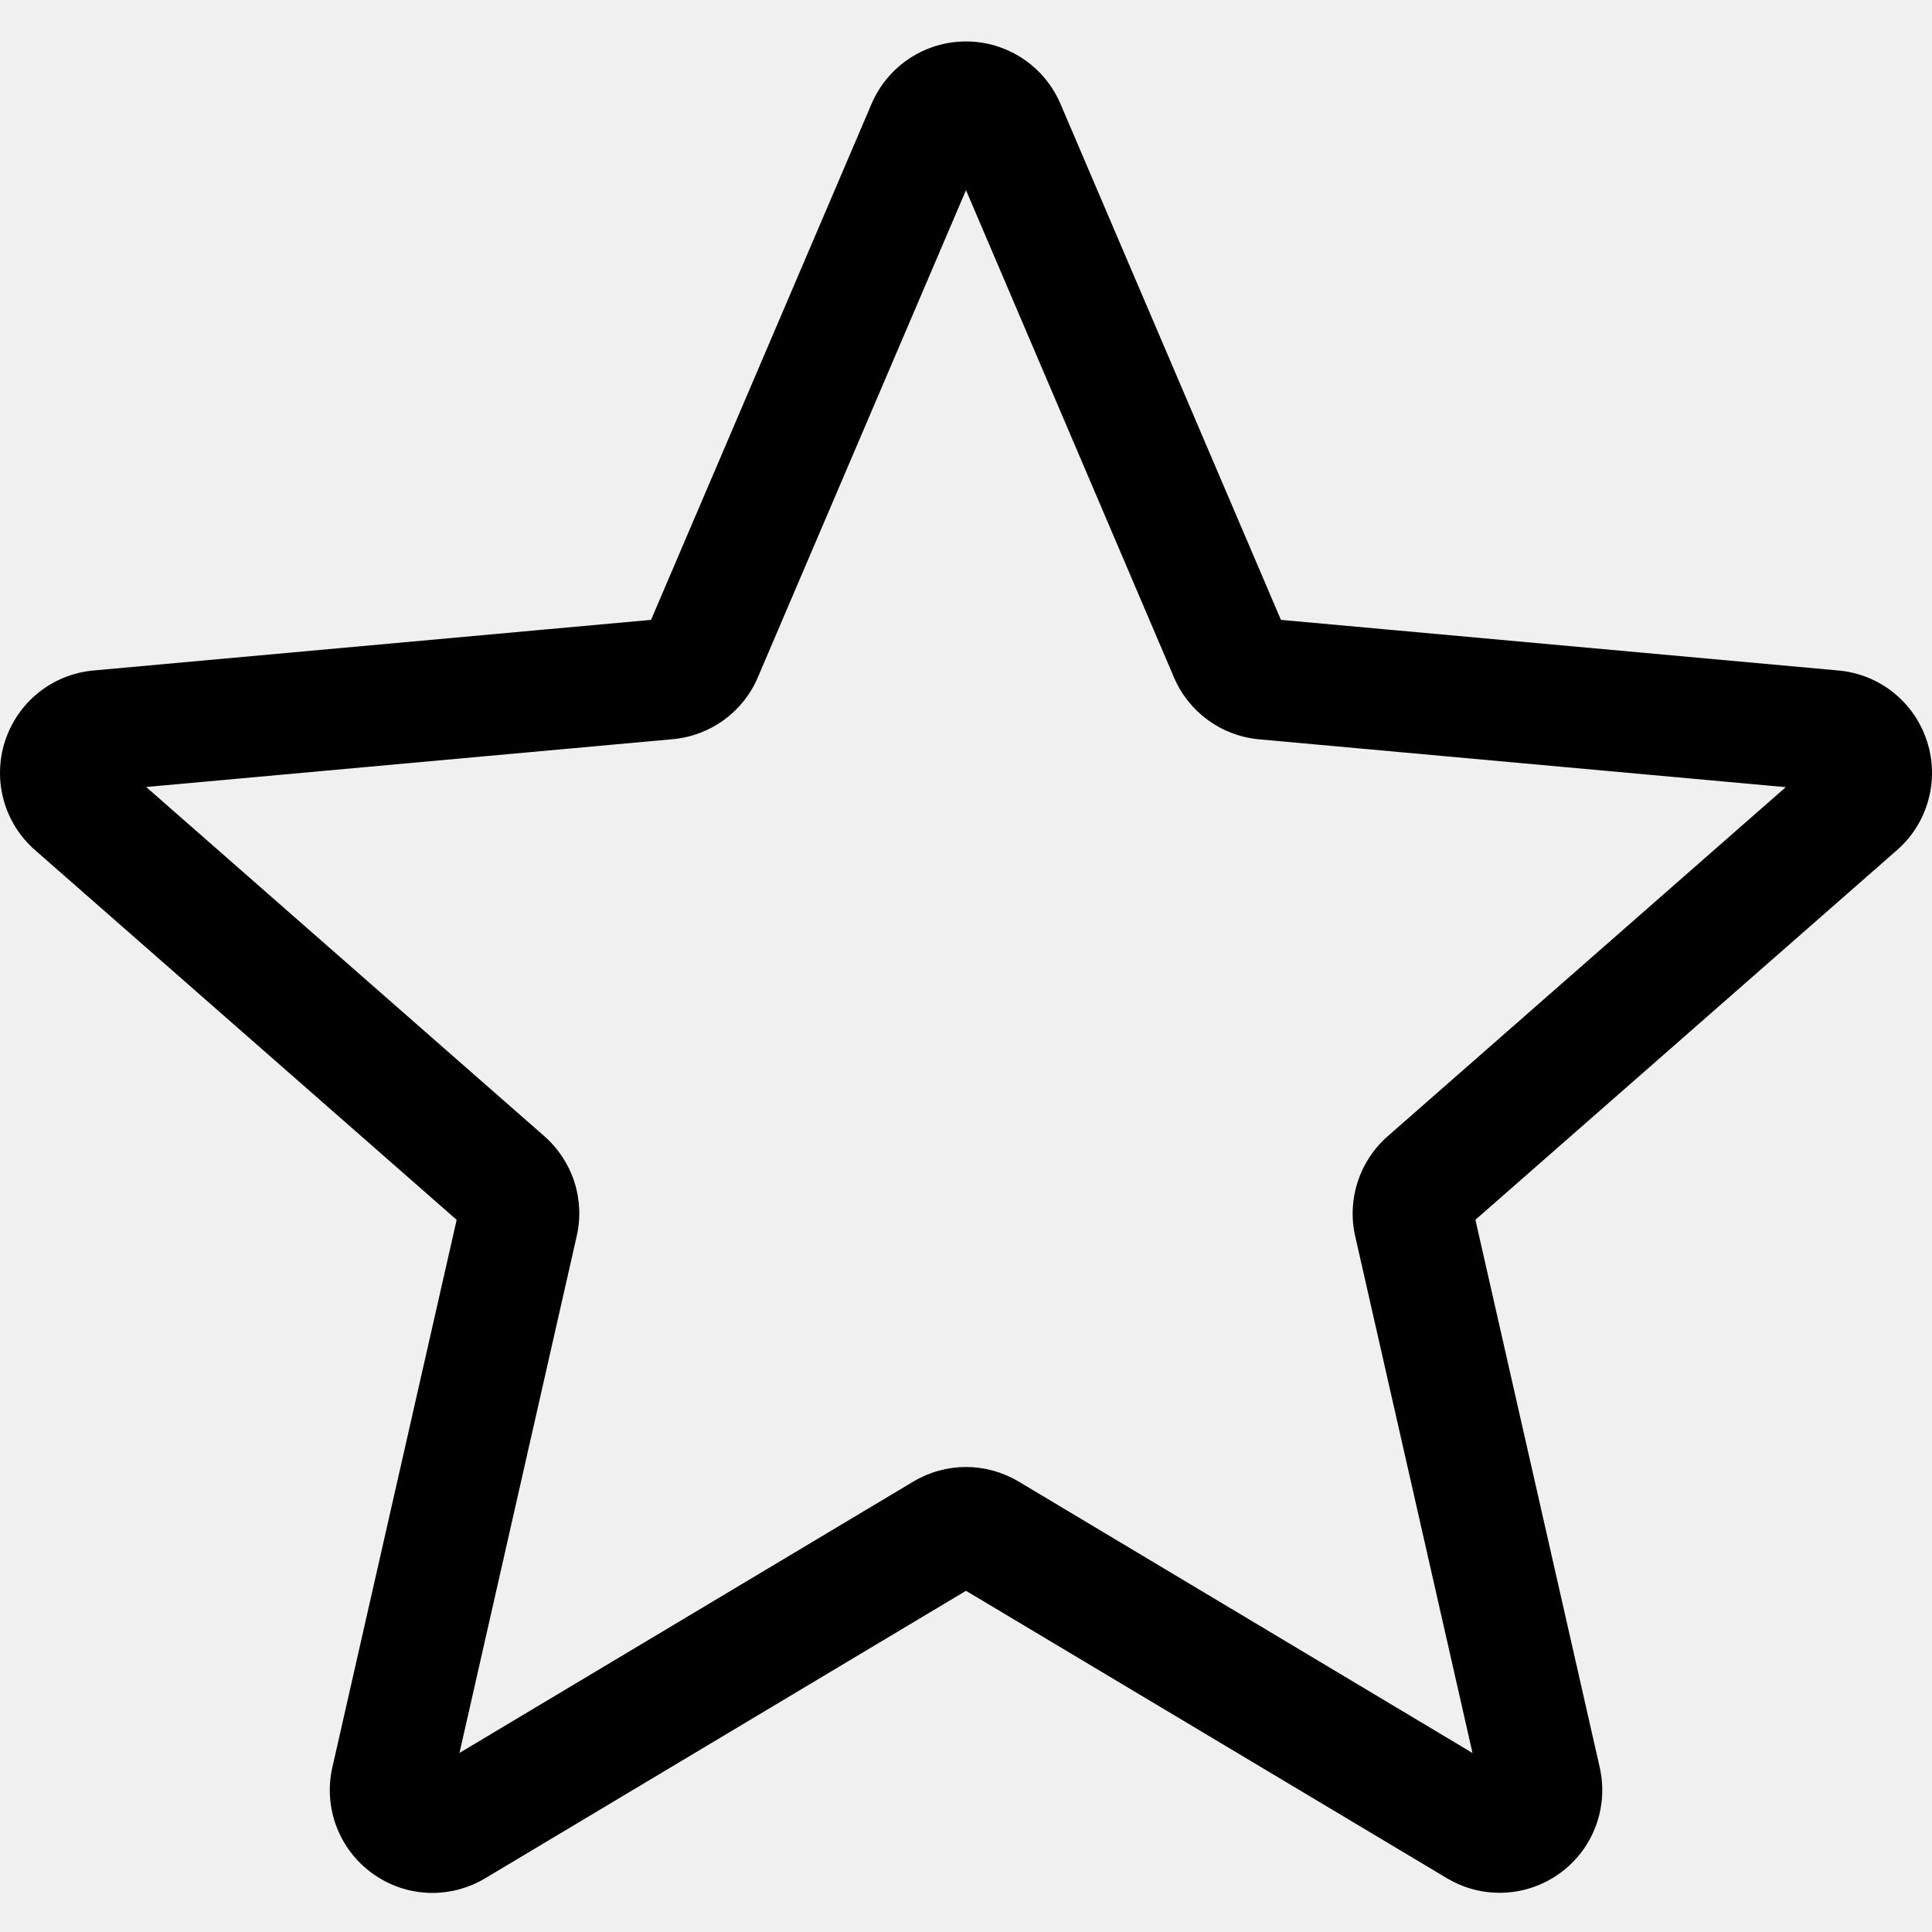
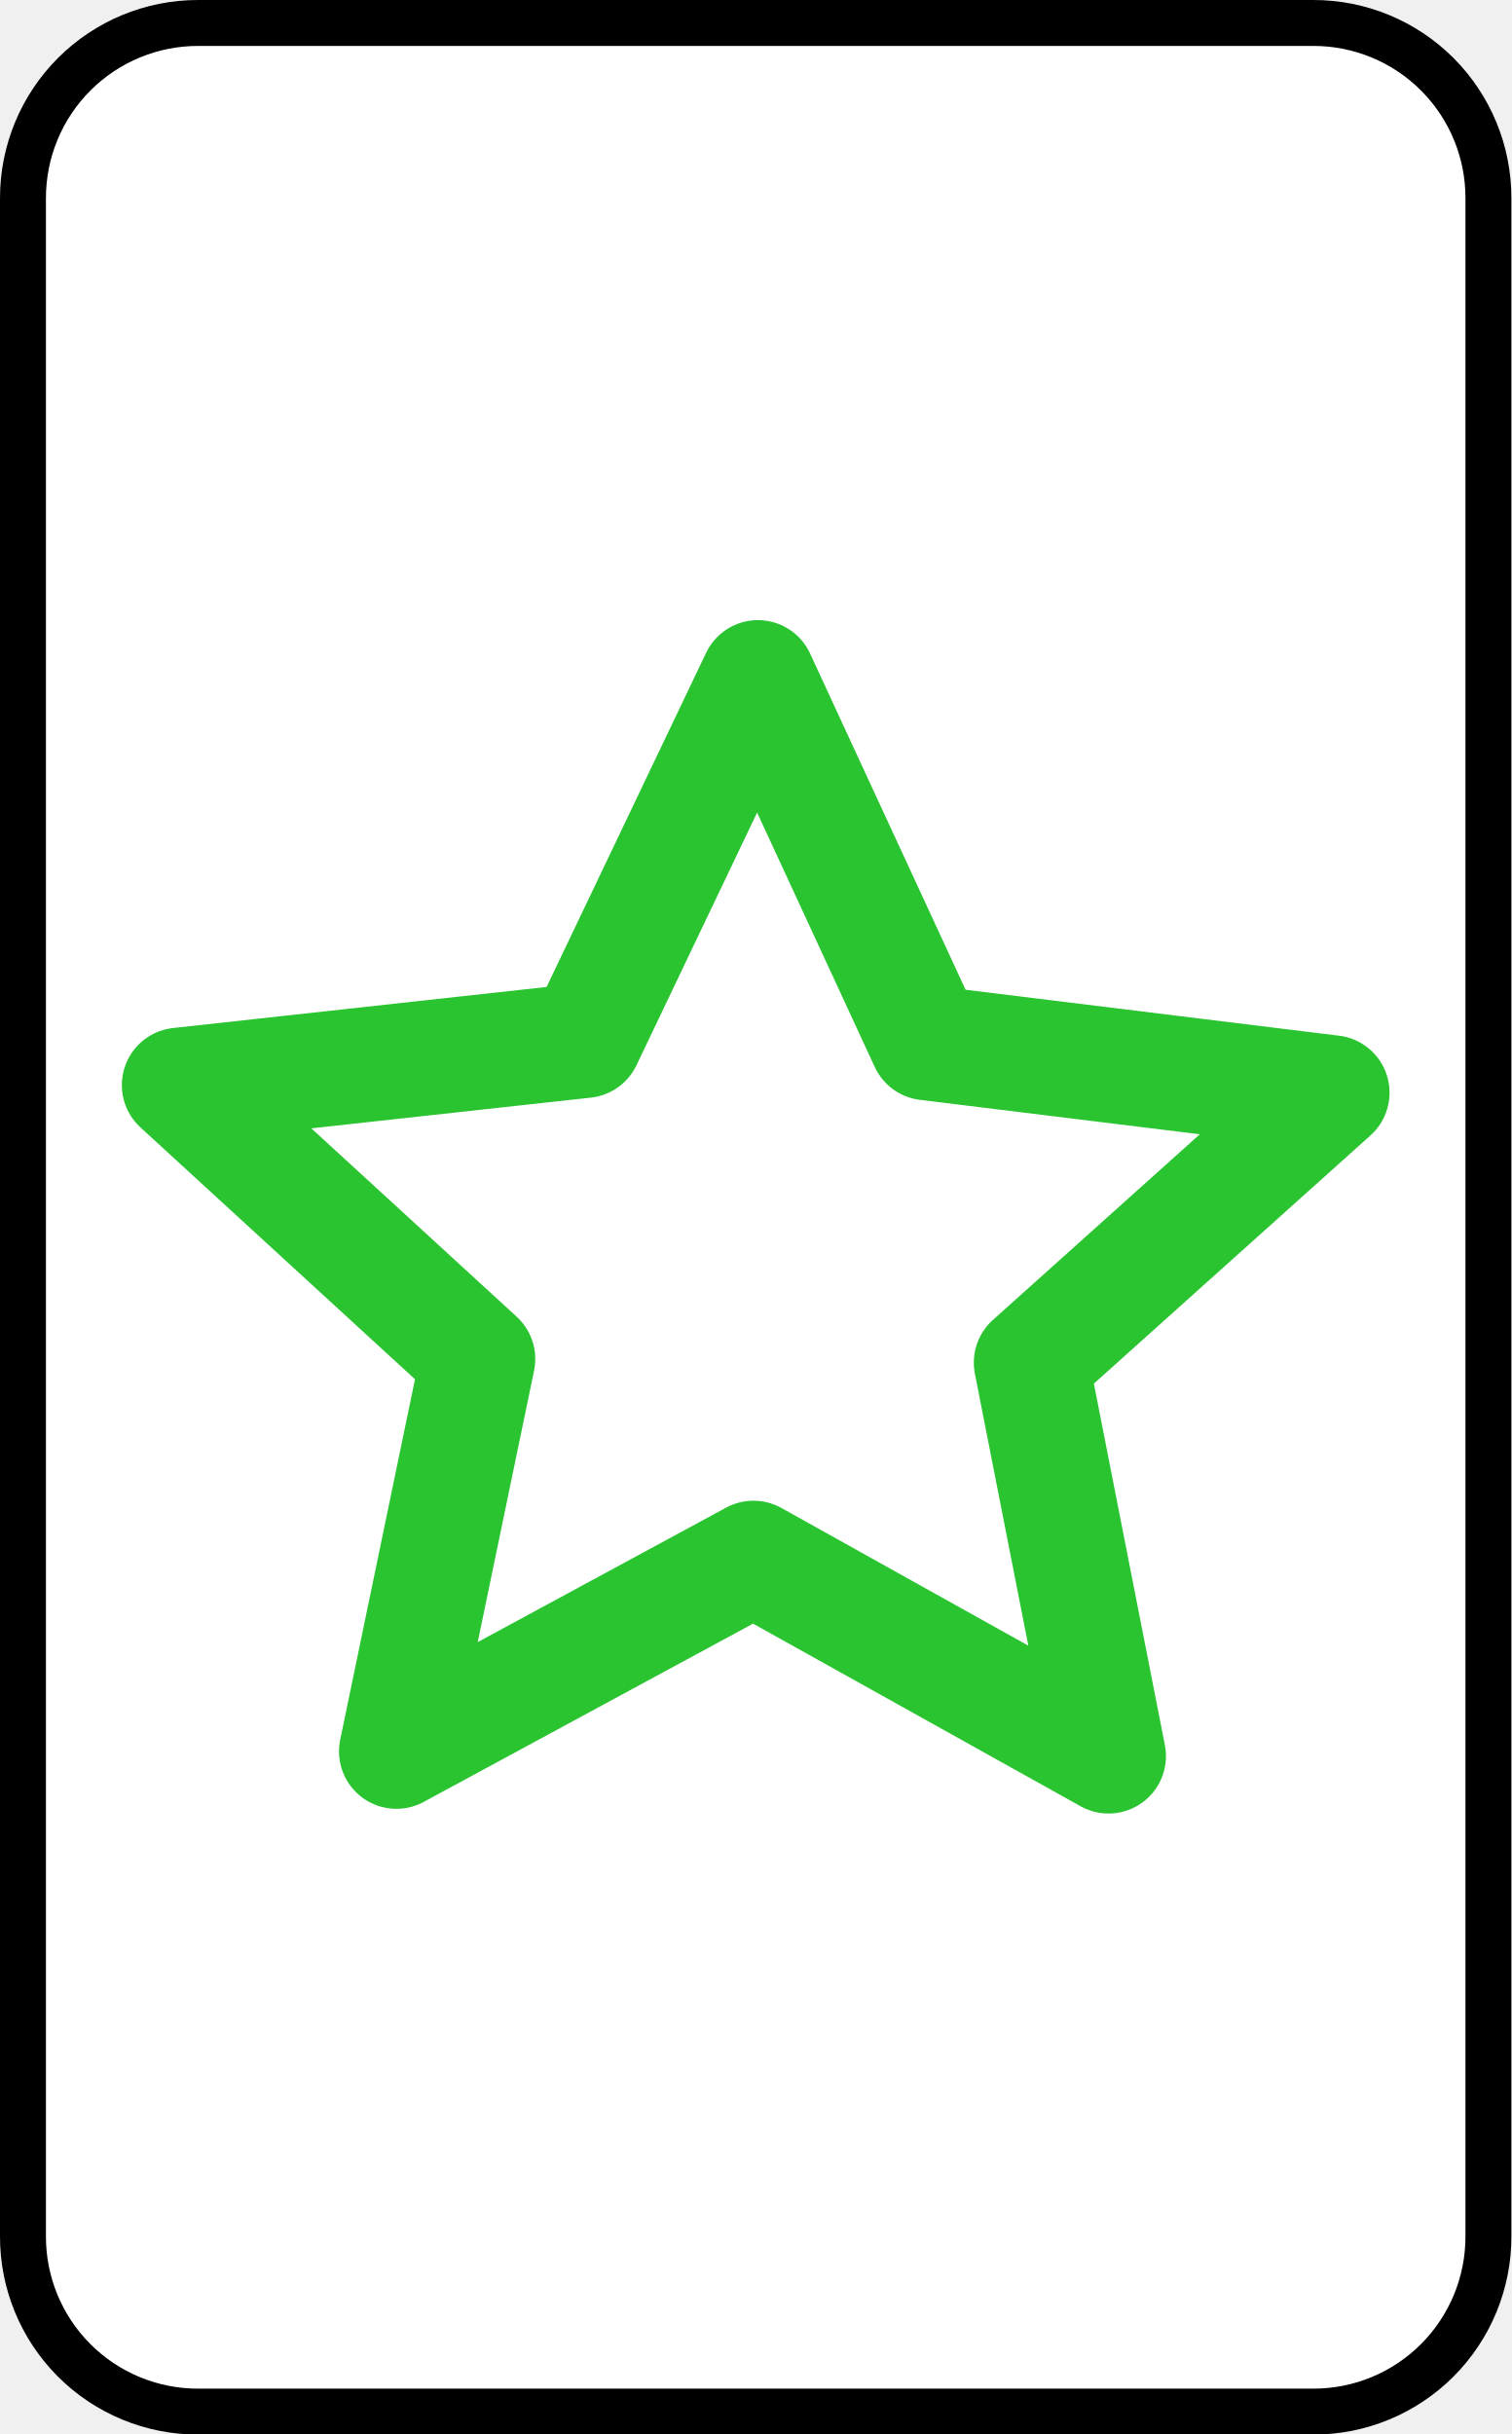
- <svg xmlns="http://www.w3.org/2000/svg" height="511pt" viewBox="0 -10 511.987 511" width="511pt">
-   <path d="m114.594 491.141c-5.609 0-11.18-1.75-15.934-5.188-8.855-6.418-12.992-17.449-10.582-28.094l32.938-145.09-111.703-97.961c-8.211-7.168-11.348-18.52-7.977-28.906 3.371-10.367 12.543-17.707 23.402-18.711l147.797-13.418 58.434-136.746c4.309-10.047 14.121-16.535 25.023-16.535 10.902 0 20.715 6.488 25.023 16.512l58.434 136.77 147.773 13.418c10.883.98 20.055 8.344 23.426 18.711 3.371 10.367.254 21.738-7.957 28.906l-111.703 97.941 32.938 145.086c2.414 10.668-1.727 21.699-10.578 28.098-8.832 6.398-20.609 6.891-29.91 1.301l-127.445-76.16-127.445 76.203c-4.309 2.559-9.109 3.863-13.953 3.863zm141.398-112.875c4.844 0 9.641 1.301 13.953 3.859l120.277 71.938-31.086-136.941c-2.219-9.746 1.09-19.922 8.621-26.516l105.473-92.5-139.543-12.672c-10.047-.918-18.688-7.234-22.613-16.492l-55.082-129.047-55.148 129.066c-3.883 9.195-12.523 15.512-22.547 16.43l-139.562 12.672 105.469 92.5c7.555 6.613 10.859 16.77 8.621 26.539l-31.062 136.938 120.277-71.914c4.309-2.559 9.109-3.859 13.953-3.859zm-84.586-221.848s0 .023-.023.043zm169.129-.062.023.043c0-.023 0-.023-.023-.043zm0 0" />
+ <svg xmlns="http://www.w3.org/2000/svg" viewBox="0 0 131.61 211.95">
+   <defs>
+     <style>.cls-1{fill:#fff;stroke:#000;stroke-width:4px;}.cls-1,.cls-2{stroke-linecap:round;stroke-linejoin:round;}.cls-2{fill:none;stroke:#29c430;stroke-width:10px;}</style>
+   </defs>
+   <g id="Layer_2" data-name="Layer 2">
+     <g id="svg2">
+       <g id="g1931">
+         <path id="rect2087" class="cls-1" d="M17.27,2h97.08a15.23,15.23,0,0,1,15.26,15.27V194.69A15.23,15.23,0,0,1,114.35,210H17.27A15.23,15.23,0,0,1,2,194.69V17.27A15.24,15.24,0,0,1,17.27,2Z" />
+         <path id="path2821" class="cls-2" d="M96.53,152.92,65.61,135.68,34.52,152.51l7.09-34.17-26-23.85,35.3-3.88L66,59,80.71,90.81,116,95.15l-26.2,23.51Z" />
+       </g>
+     </g>
+   </g>
</svg>
